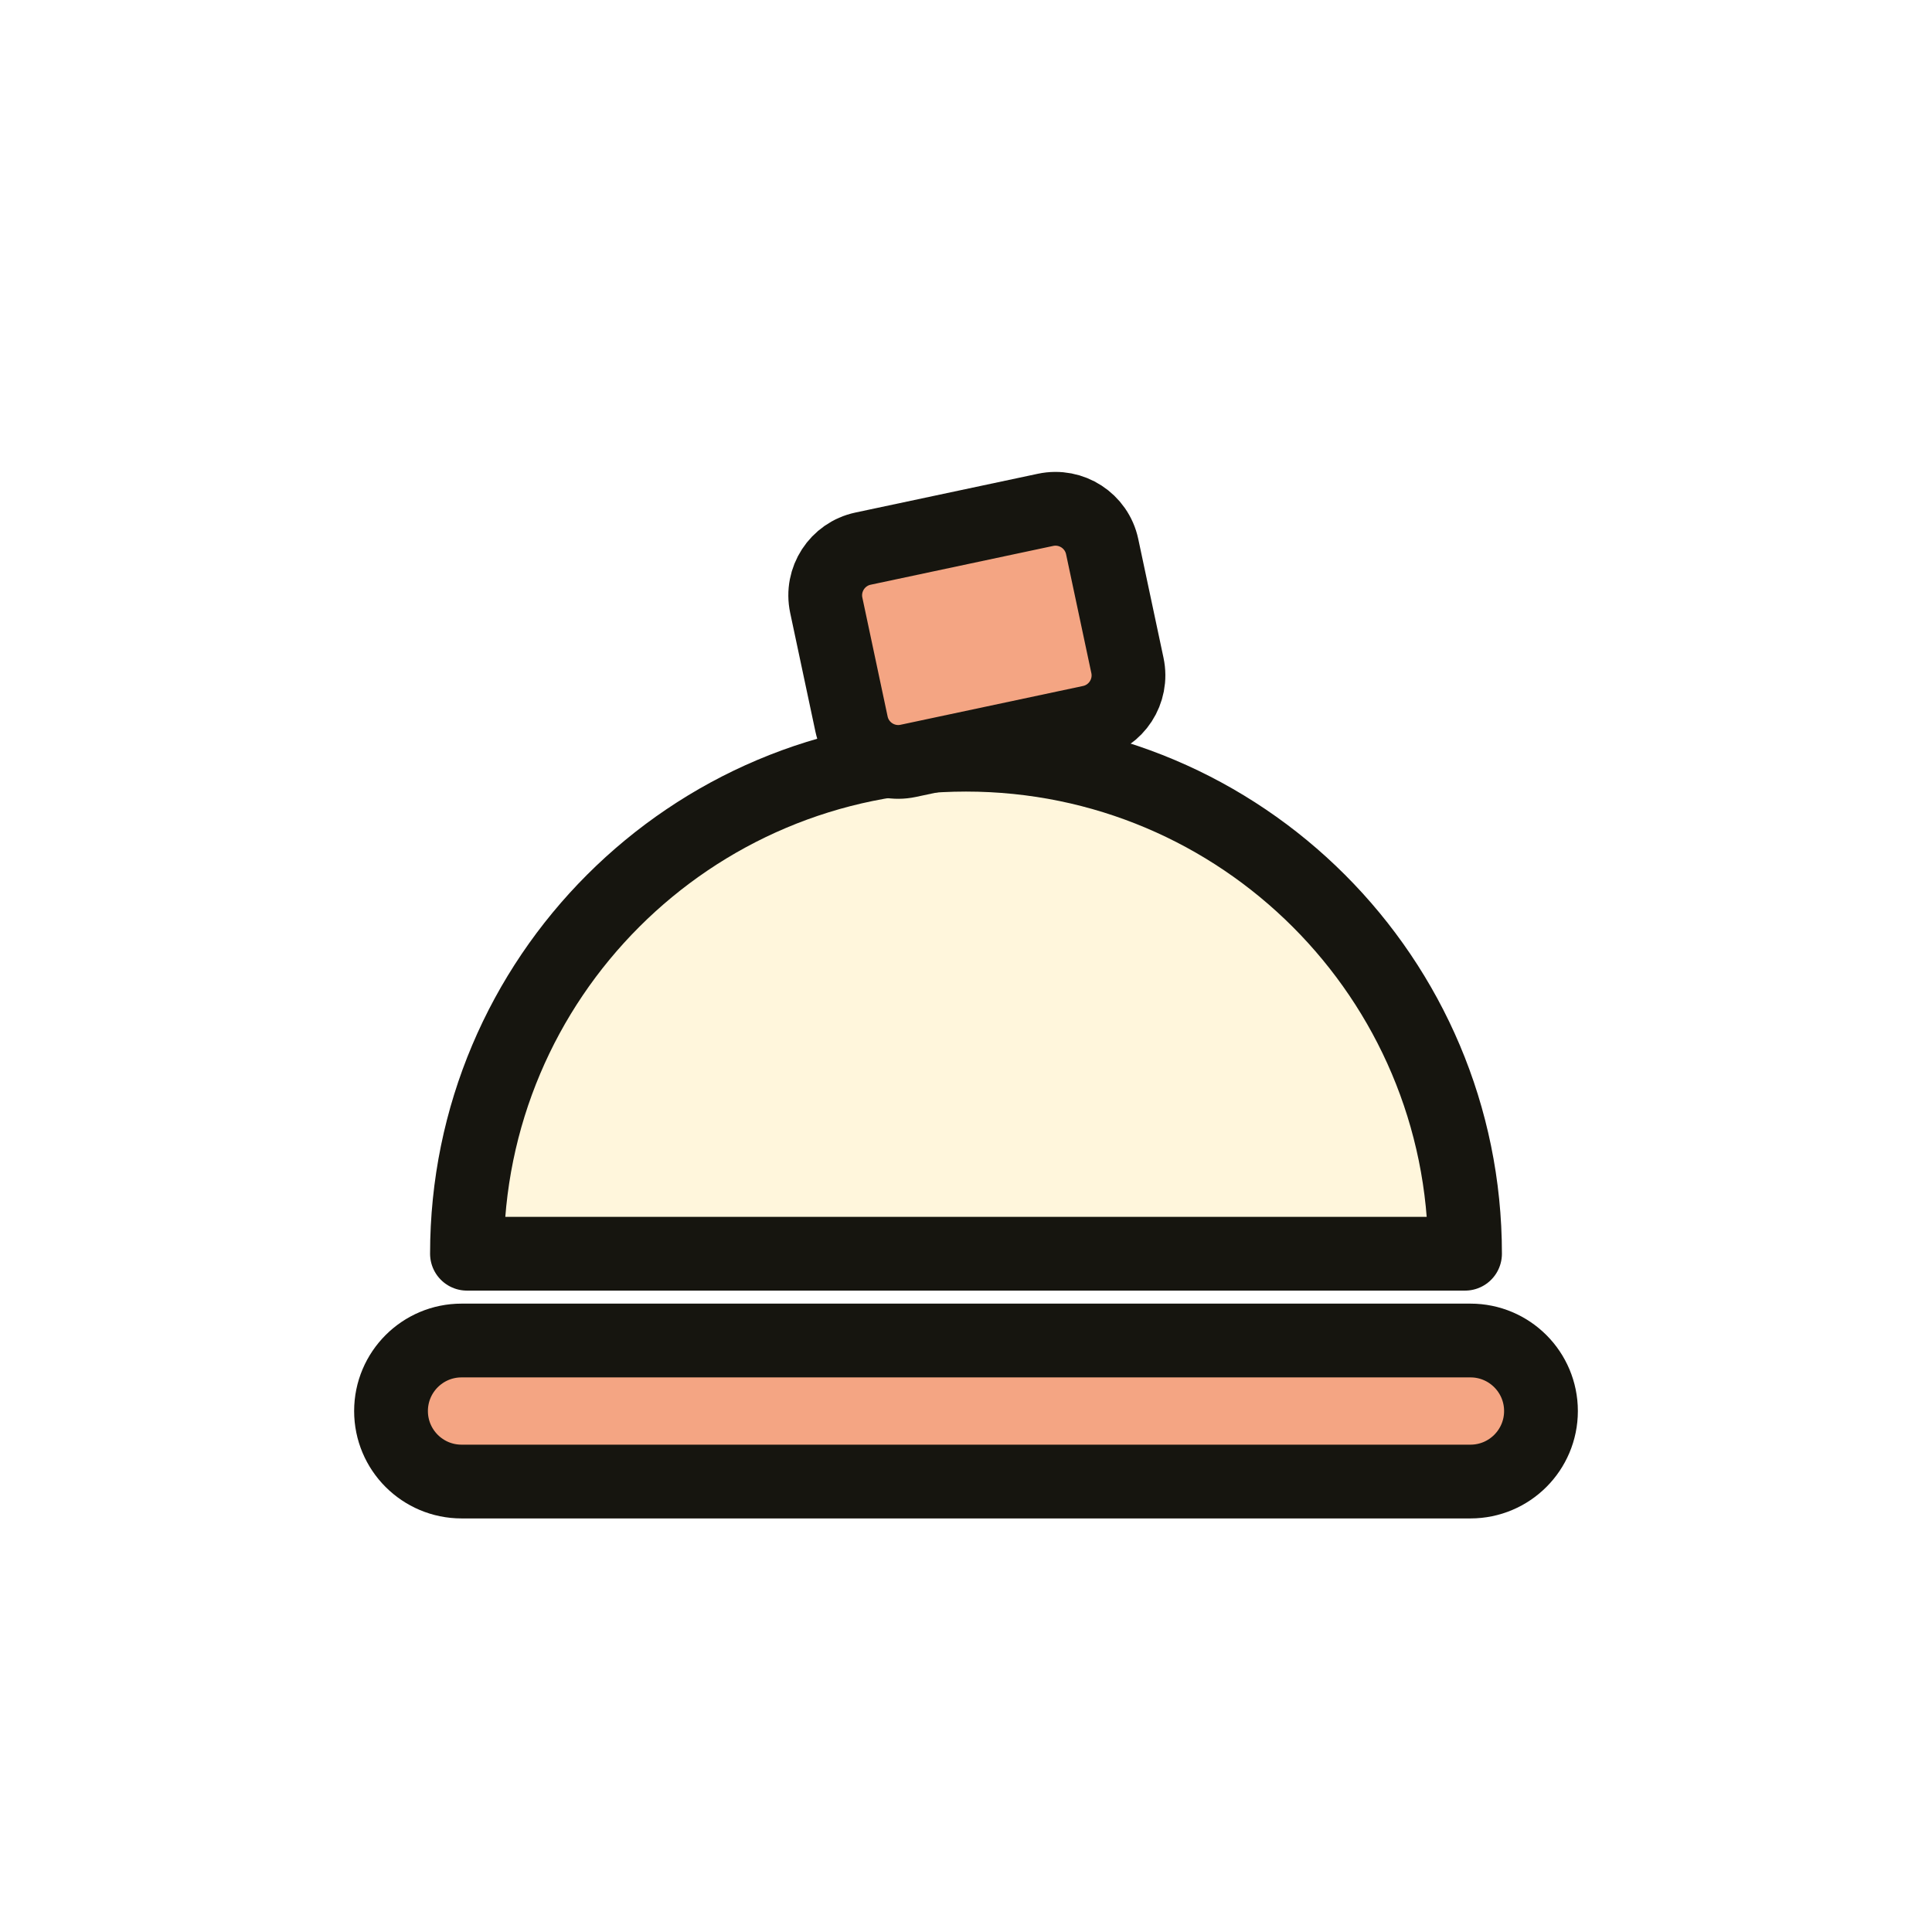
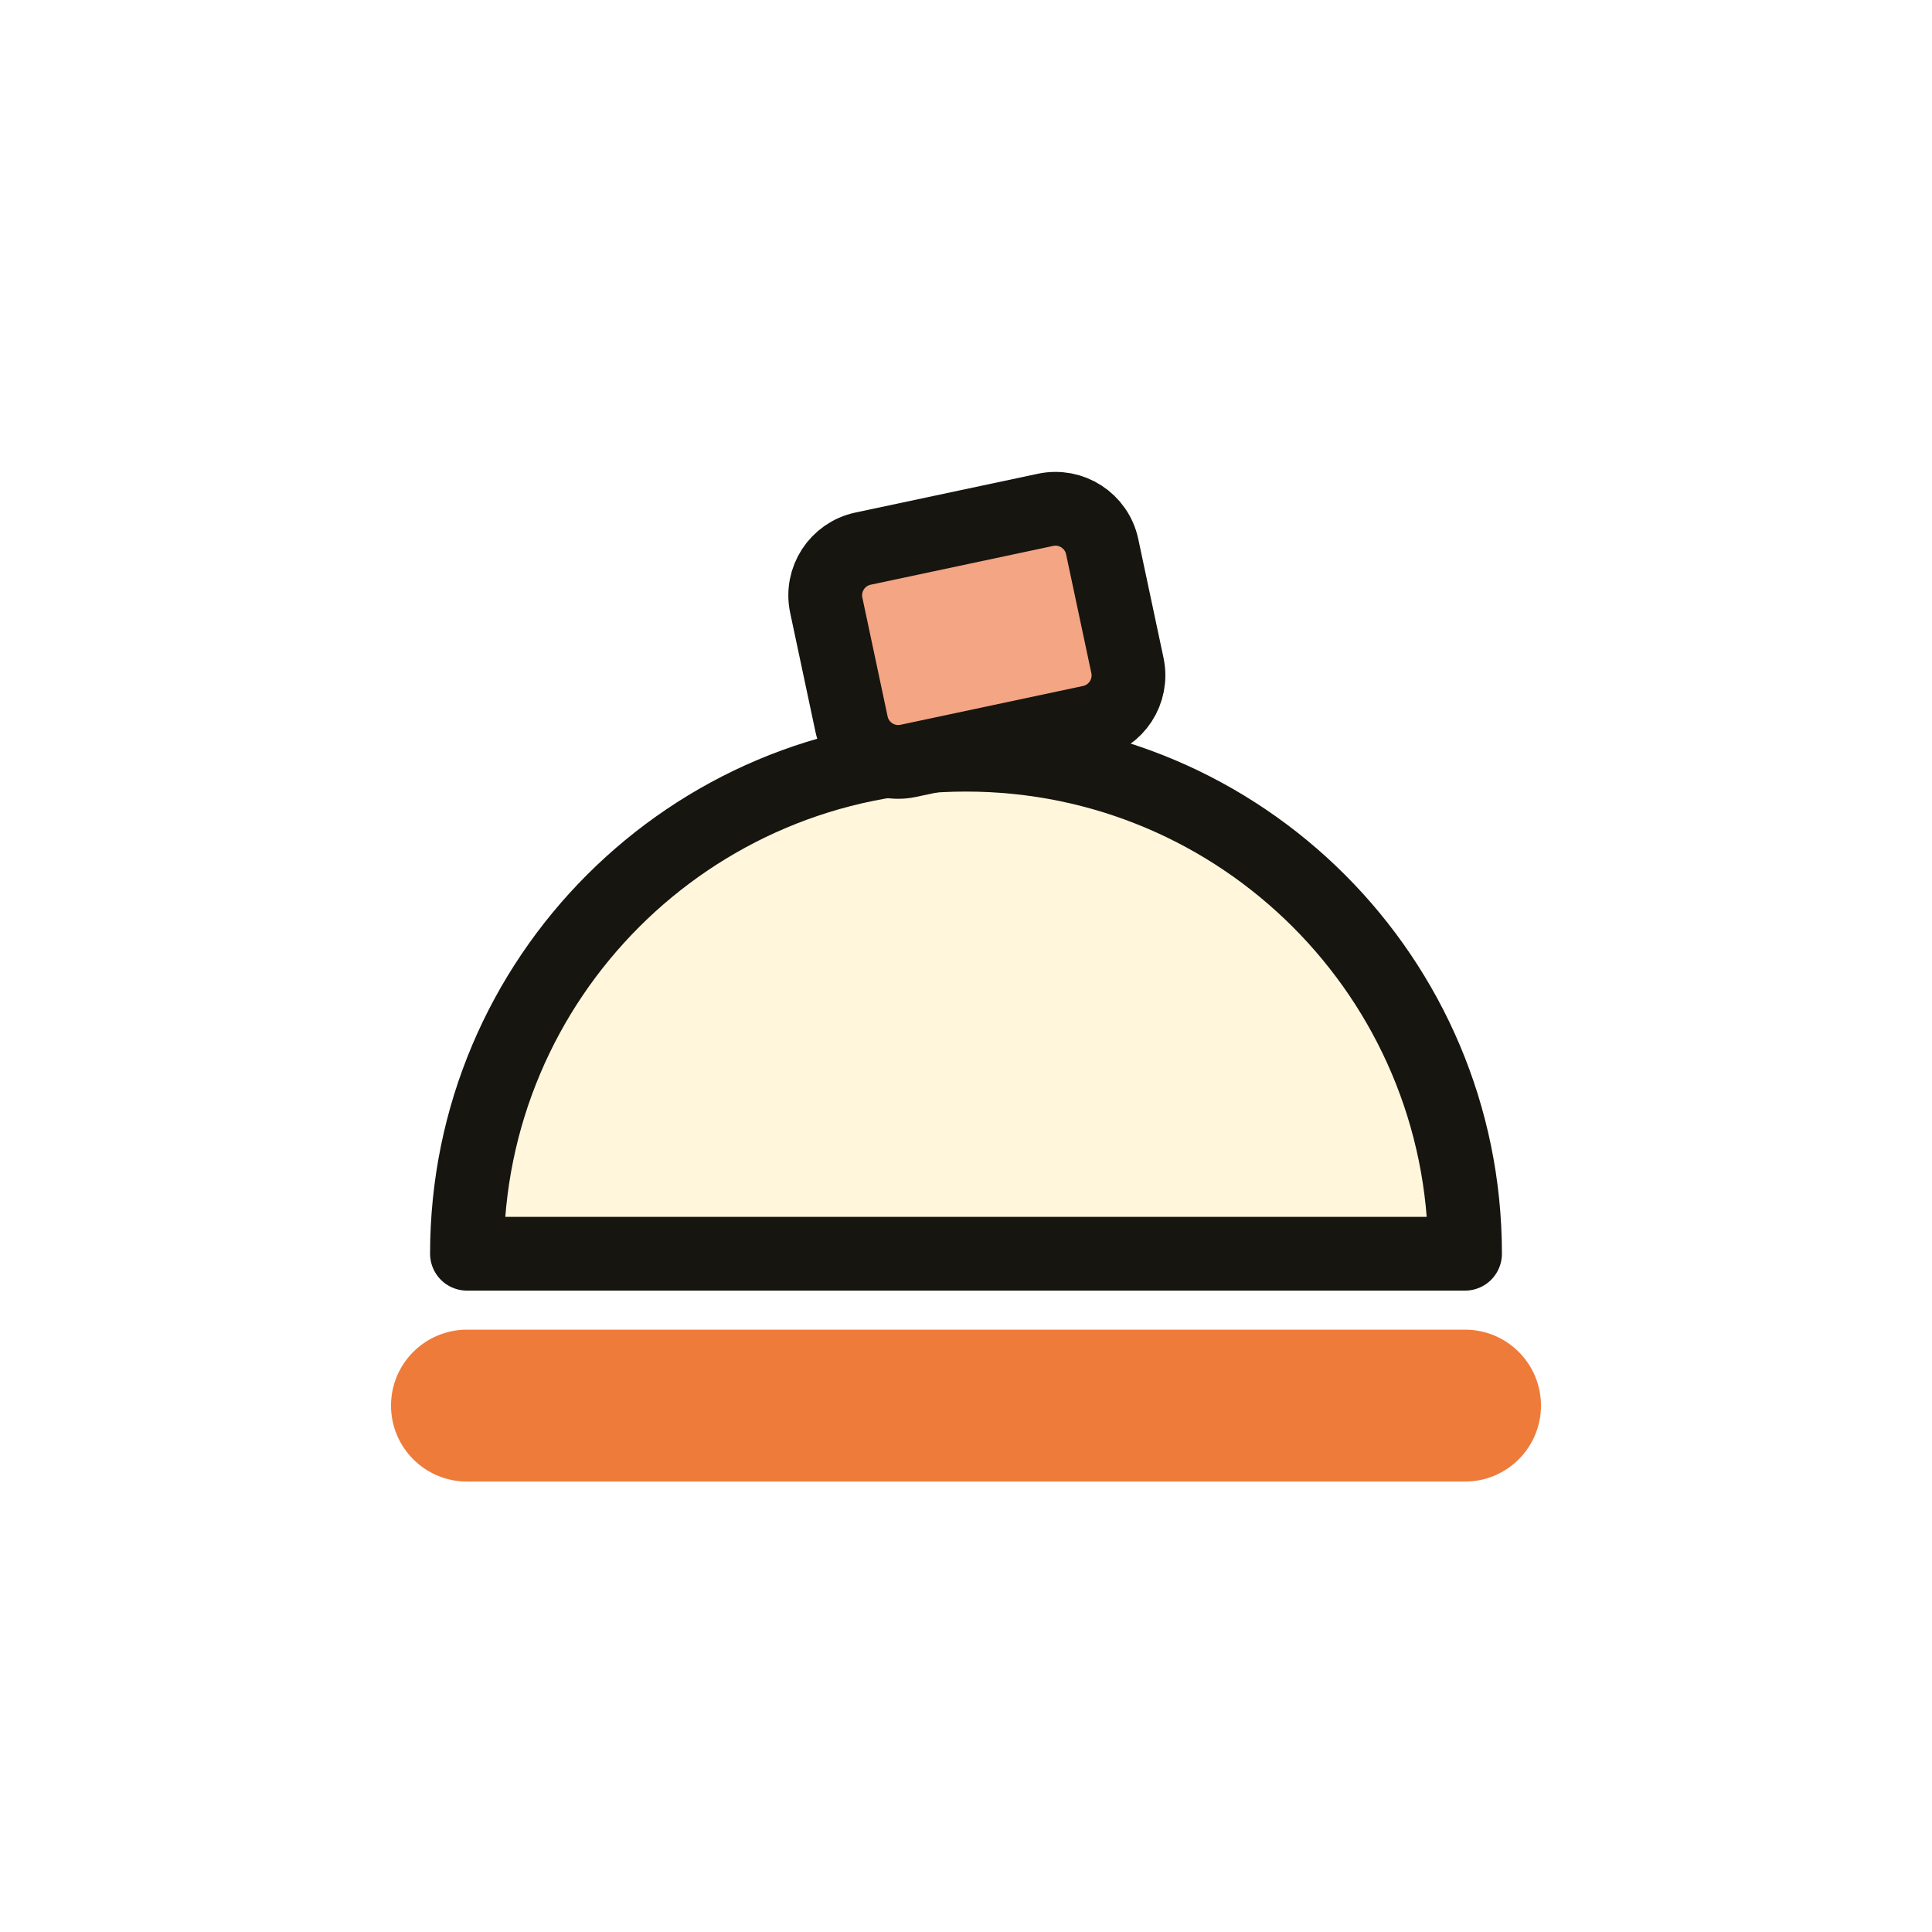
<svg xmlns="http://www.w3.org/2000/svg" viewBox="0 0 1024 1024">
  <g transform="translate(144 124) scale(11.5)">
    <path d="M9 47a23 23 0 0 1 46 0z" fill="#fff6dc" stroke="#16150f" stroke-width="3.4" stroke-linejoin="round" />
    <rect x="26" y="13.5" width="13" height="10" rx="2.2" fill="#f4a583" stroke="#16150f" stroke-width="3.4" stroke-linejoin="round" transform="rotate(-12 32.5 18.5)" />
-     <rect x="5.5" y="51" width="53" height="6.5" rx="3.25" fill="#f4a583" stroke="#16150f" stroke-width="3.4" />
+     <rect x="5.5" y="50.5" width="53" height="7" rx="3.5" fill="#ee7b3a" />
  </g>
</svg>
